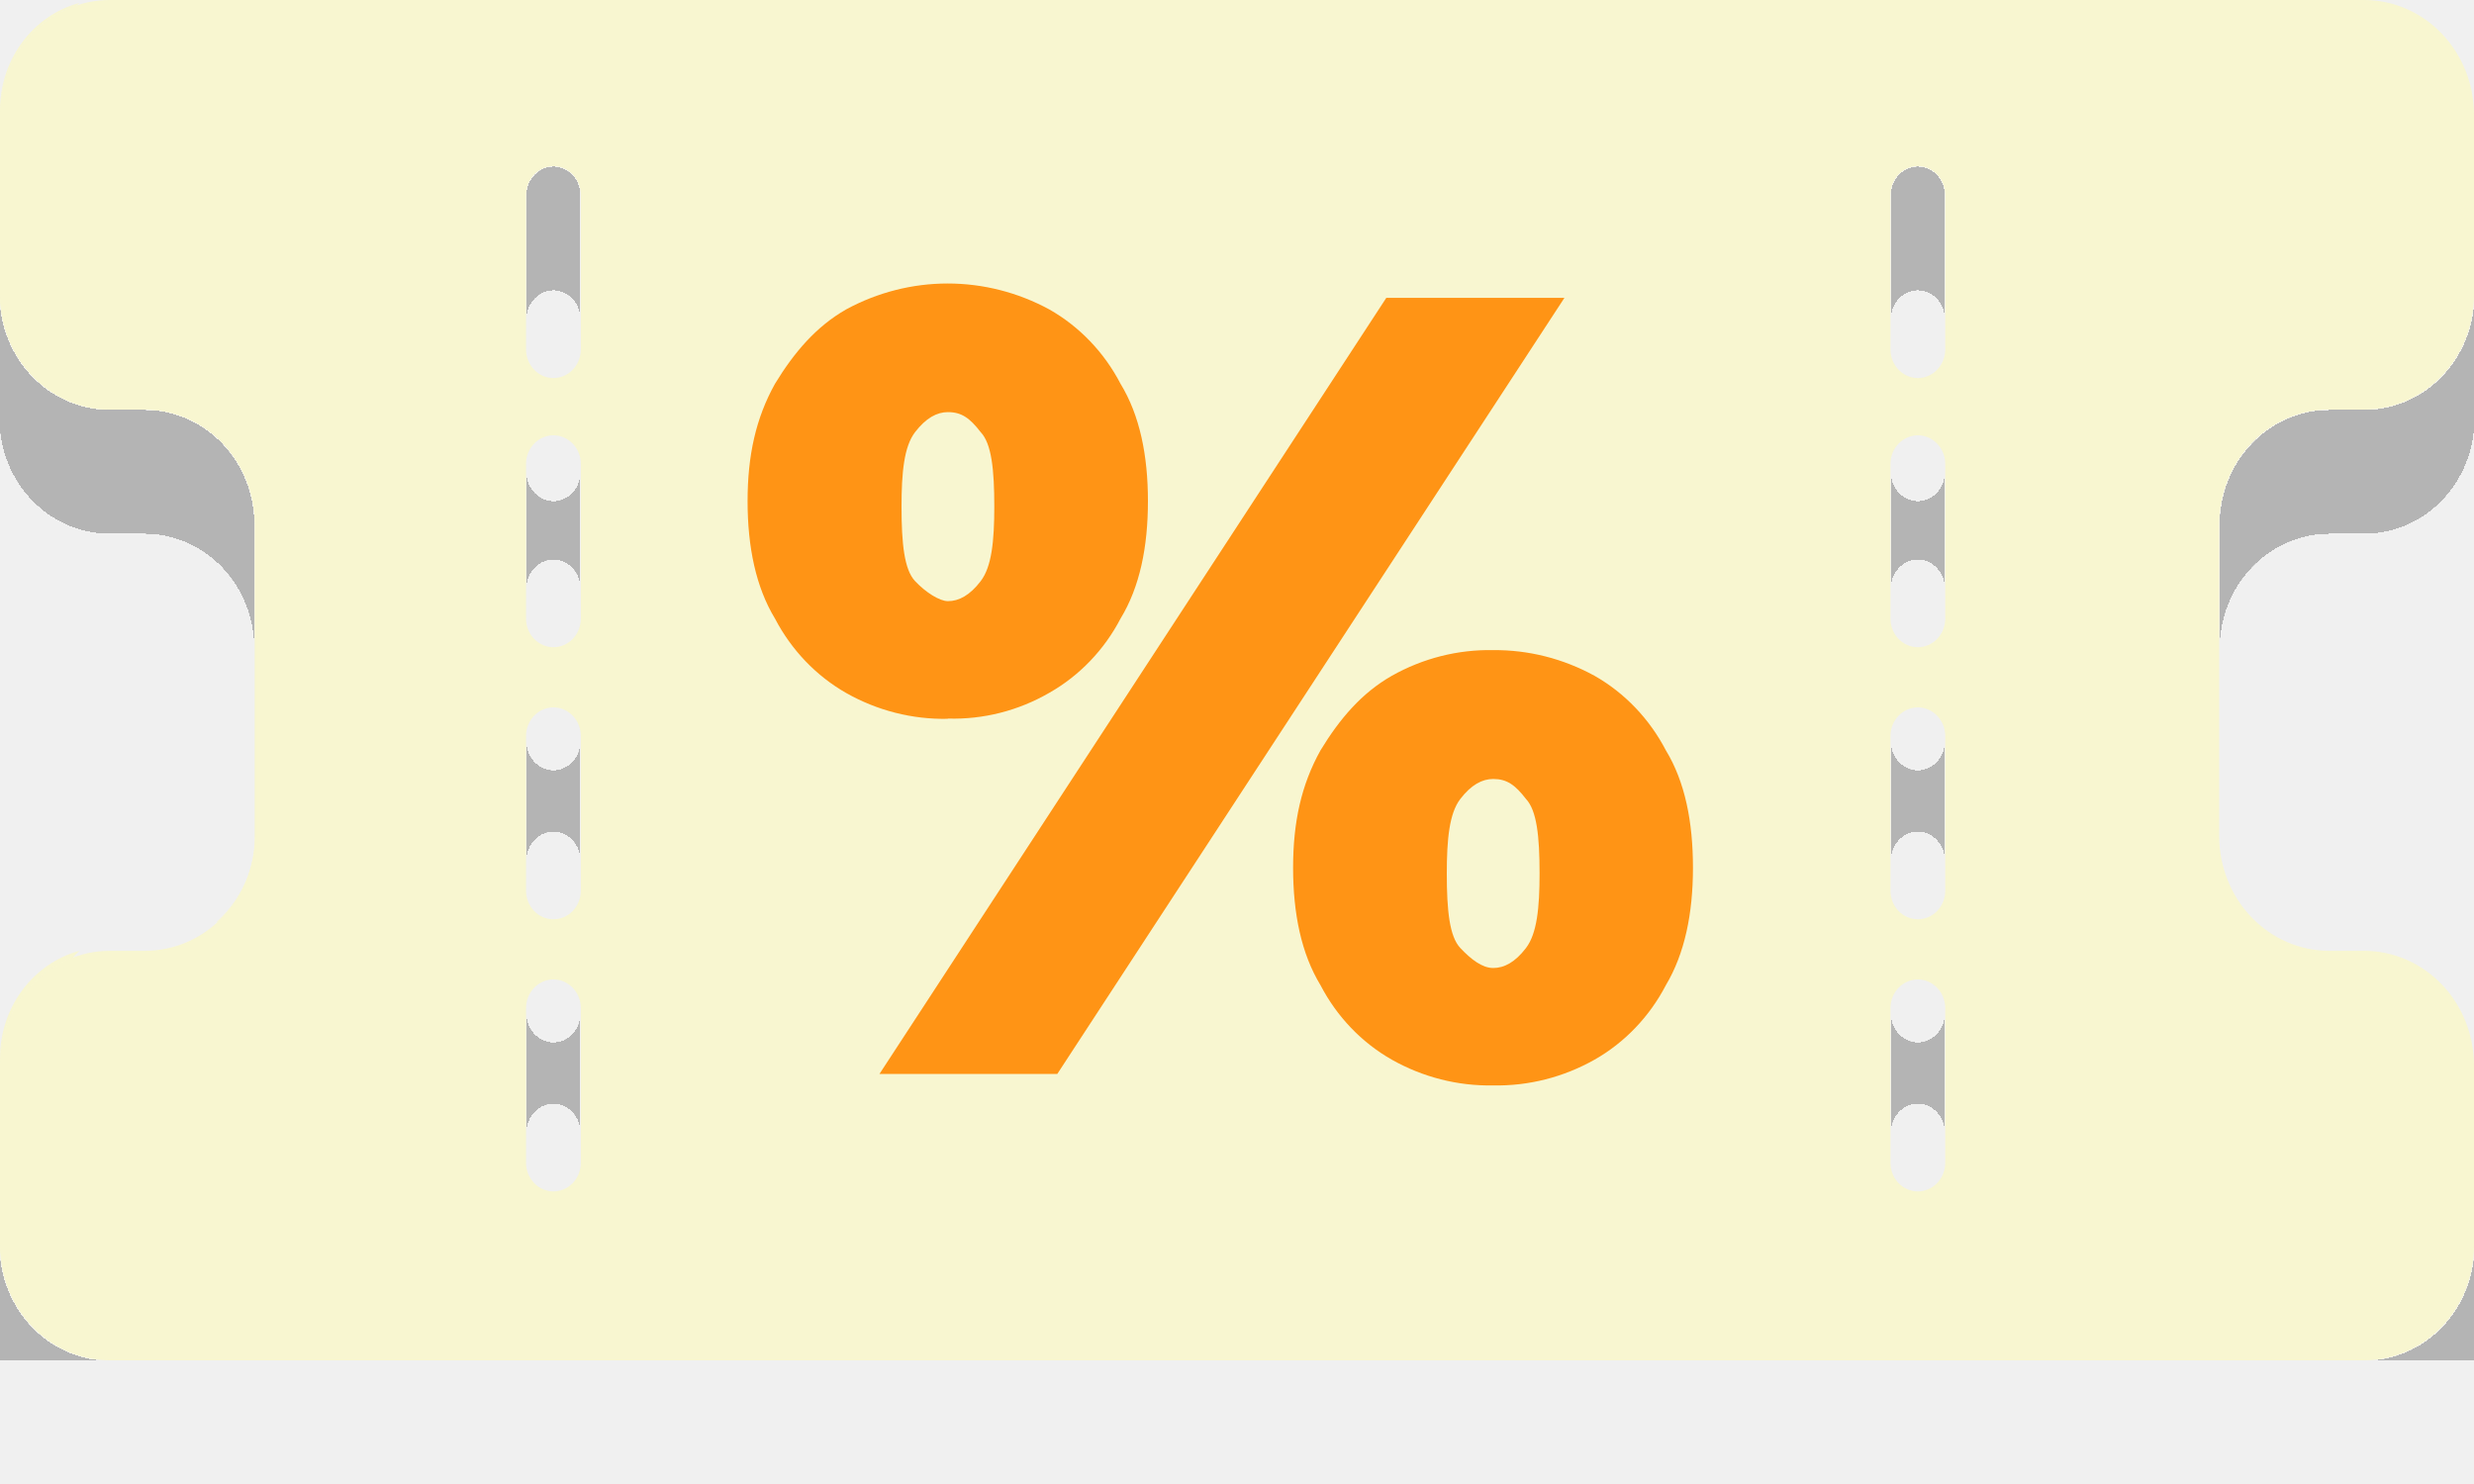
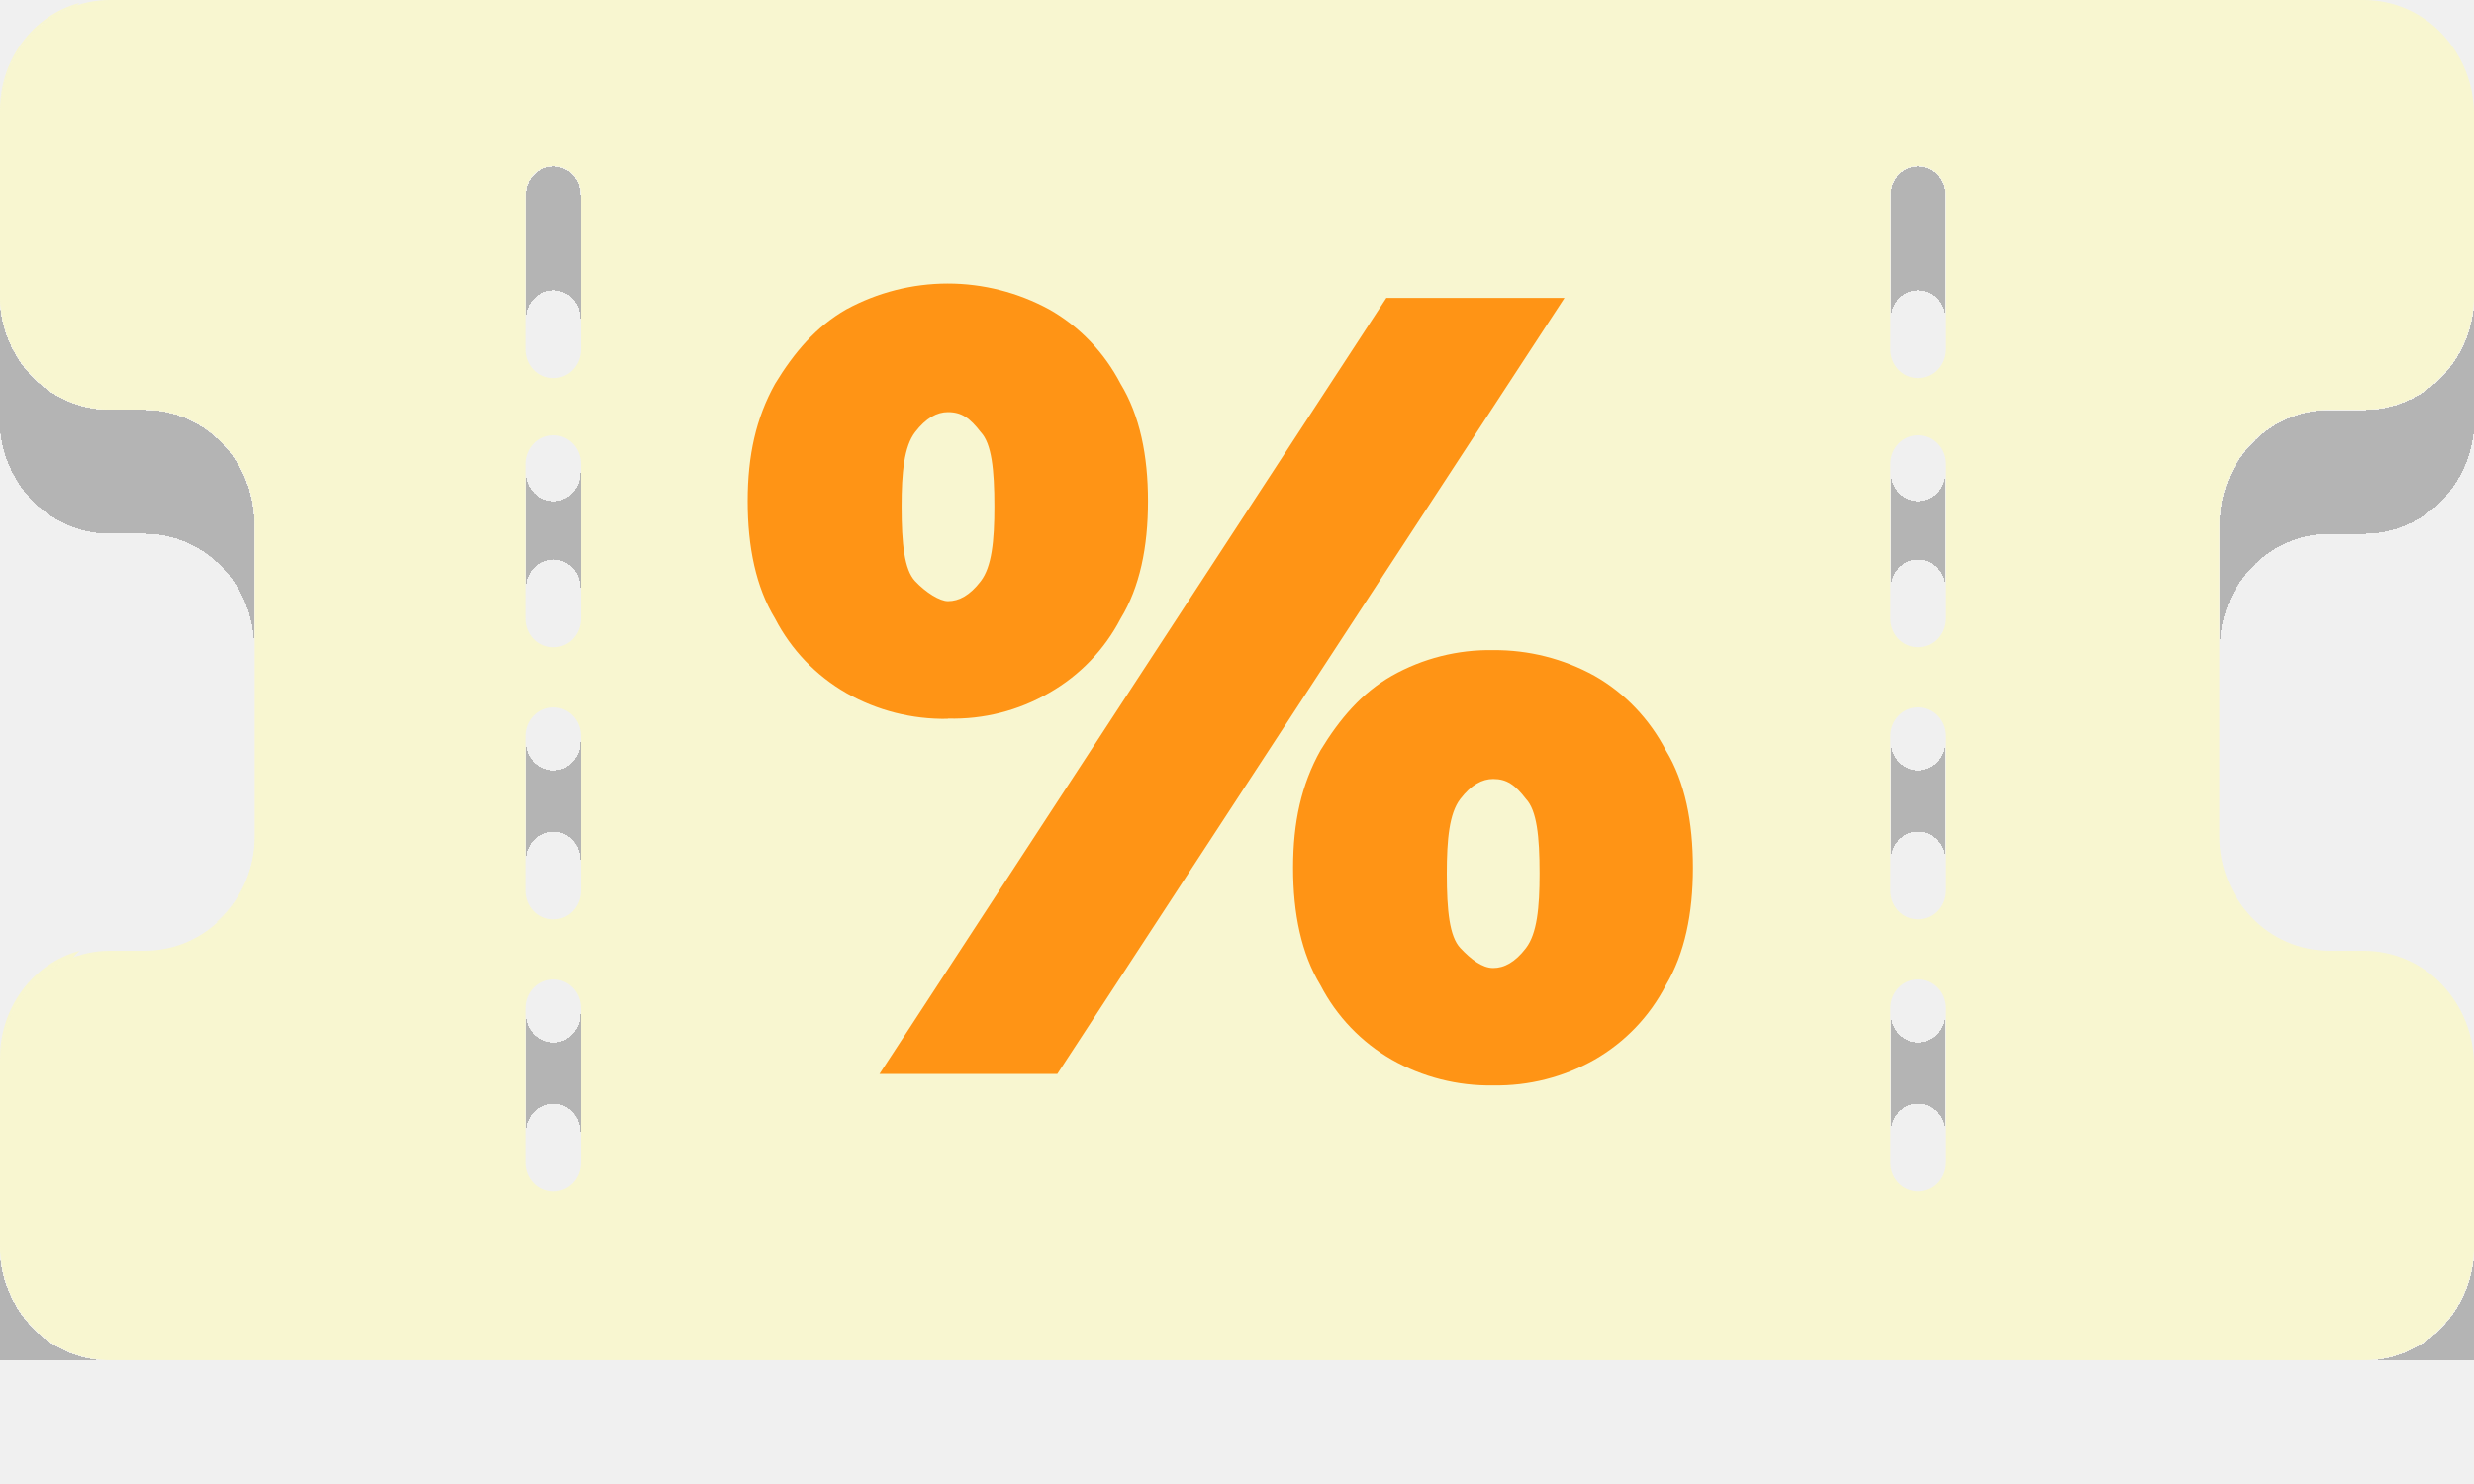
- <svg xmlns="http://www.w3.org/2000/svg" width="40" height="24" viewBox="0 0 40 24" fill="none">
-   <g clip-path="url(#clip0_604_2298)" filter="url(#filter0_d_604_2298)">
-     <path d="M31.451 5.651C31.451 5.774 31.404 5.891 31.321 5.978C31.238 6.065 31.125 6.114 31.008 6.114C30.891 6.114 30.778 6.065 30.695 5.978C30.612 5.891 30.565 5.774 30.565 5.651V3.15C30.565 3.027 30.612 2.909 30.695 2.822C30.778 2.735 30.891 2.687 31.008 2.687C31.125 2.687 31.238 2.735 31.321 2.822C31.404 2.909 31.451 3.027 31.451 3.15V5.651ZM31.451 10.004C31.451 10.127 31.404 10.245 31.321 10.332C31.238 10.418 31.125 10.467 31.008 10.467C30.891 10.467 30.778 10.418 30.695 10.332C30.612 10.245 30.565 10.127 30.565 10.004V7.503C30.565 7.38 30.612 7.262 30.695 7.176C30.778 7.089 30.891 7.04 31.008 7.04C31.125 7.04 31.238 7.089 31.321 7.176C31.404 7.262 31.451 7.38 31.451 7.503V10.004ZM31.451 14.405C31.451 14.527 31.404 14.645 31.321 14.732C31.238 14.819 31.125 14.867 31.008 14.867C30.891 14.867 30.778 14.819 30.695 14.732C30.612 14.645 30.565 14.527 30.565 14.405V11.903C30.565 11.78 30.612 11.663 30.695 11.576C30.778 11.489 30.891 11.44 31.008 11.44C31.125 11.44 31.238 11.489 31.321 11.576C31.404 11.663 31.451 11.78 31.451 11.903V14.405ZM31.451 18.805C31.451 18.927 31.404 19.045 31.321 19.132C31.238 19.219 31.125 19.268 31.008 19.268C30.891 19.268 30.778 19.219 30.695 19.132C30.612 19.045 30.565 18.927 30.565 18.805V16.303C30.565 16.181 30.612 16.063 30.695 15.976C30.778 15.889 30.891 15.84 31.008 15.84C31.125 15.84 31.238 15.889 31.321 15.976C31.404 16.063 31.451 16.181 31.451 16.303V18.805ZM9.391 5.651C9.391 5.774 9.344 5.891 9.261 5.978C9.178 6.065 9.066 6.114 8.948 6.114C8.831 6.114 8.718 6.065 8.635 5.978C8.552 5.891 8.505 5.774 8.505 5.651V3.15C8.505 3.027 8.552 2.909 8.635 2.822C8.718 2.735 8.831 2.687 8.948 2.687C9.066 2.687 9.178 2.735 9.261 2.822C9.344 2.909 9.391 3.027 9.391 3.15V5.651ZM9.391 10.004C9.391 10.127 9.344 10.245 9.261 10.332C9.178 10.418 9.066 10.467 8.948 10.467C8.831 10.467 8.718 10.418 8.635 10.332C8.552 10.245 8.505 10.127 8.505 10.004V7.503C8.505 7.38 8.552 7.262 8.635 7.176C8.718 7.089 8.831 7.04 8.948 7.04C9.066 7.04 9.178 7.089 9.261 7.176C9.344 7.262 9.391 7.38 9.391 7.503V10.004ZM9.391 14.405C9.391 14.527 9.344 14.645 9.261 14.732C9.178 14.819 9.066 14.867 8.948 14.867C8.831 14.867 8.718 14.819 8.635 14.732C8.552 14.645 8.505 14.527 8.505 14.405V11.903C8.505 11.78 8.552 11.663 8.635 11.576C8.718 11.489 8.831 11.44 8.948 11.44C9.066 11.44 9.178 11.489 9.261 11.576C9.344 11.663 9.391 11.78 9.391 11.903V14.405ZM9.391 18.805C9.391 18.927 9.344 19.045 9.261 19.132C9.178 19.219 9.066 19.268 8.948 19.268C8.831 19.268 8.718 19.219 8.635 19.132C8.552 19.045 8.505 18.927 8.505 18.805V16.303C8.505 16.181 8.552 16.063 8.635 15.976C8.718 15.889 8.831 15.84 8.948 15.84C9.066 15.84 9.178 15.889 9.261 15.976C9.344 16.063 9.391 16.181 9.391 16.303V18.805ZM37.653 6.624H38.229C38.698 6.622 39.148 6.426 39.48 6.079C39.812 5.732 39.999 5.261 40 4.771V1.853C39.999 1.362 39.812 0.892 39.48 0.545C39.148 0.197 38.698 0.002 38.229 0L1.772 0C1.303 0.001 0.853 0.197 0.52 0.544C0.188 0.891 0.001 1.362 0 1.853L0 4.771C0.001 5.262 0.189 5.732 0.521 6.079C0.853 6.427 1.303 6.622 1.772 6.624H2.347C2.817 6.625 3.267 6.82 3.599 7.167C3.931 7.515 4.118 7.985 4.12 8.476V13.524C4.119 14.015 3.932 14.486 3.599 14.833C3.267 15.181 2.817 15.376 2.347 15.377H1.772C1.303 15.379 0.853 15.574 0.521 15.921C0.189 16.268 0.001 16.738 0 17.229L0 20.148C0.001 20.639 0.189 21.109 0.521 21.456C0.853 21.803 1.303 21.999 1.772 22H38.229C38.698 21.998 39.148 21.803 39.48 21.456C39.812 21.109 39.999 20.639 40 20.148V17.229C39.999 16.739 39.812 16.268 39.48 15.921C39.148 15.575 38.698 15.379 38.229 15.377H37.653C37.183 15.376 36.733 15.18 36.401 14.833C36.069 14.486 35.882 14.015 35.88 13.524V8.476C35.882 7.985 36.069 7.515 36.401 7.168C36.733 6.821 37.183 6.625 37.653 6.624Z" fill="#F8F6D0" />
-     <path d="M-1.14121e-05 17.229V17.137C-0.005 16.735 0.119 16.344 0.352 16.025C0.585 15.706 0.913 15.478 1.285 15.377C1.246 15.413 1.21 15.448 1.175 15.492C0.833 15.621 0.536 15.857 0.326 16.167C0.116 16.478 0.002 16.849 -1.14121e-05 17.229Z" fill="#F8F6D0" />
-     <path d="M38.229 21.907H1.772C1.303 21.906 0.853 21.711 0.521 21.364C0.189 21.017 0.001 20.546 0 20.055L0 17.229C0.001 16.848 0.114 16.476 0.325 16.164C0.535 15.852 0.832 15.615 1.175 15.486C1.012 15.652 0.883 15.852 0.795 16.072C0.708 16.292 0.663 16.528 0.665 16.766V19.685C0.666 20.176 0.853 20.646 1.185 20.993C1.517 21.34 1.967 21.535 2.436 21.537H38.892C39.058 21.529 39.222 21.498 39.38 21.444C39.061 21.736 38.653 21.898 38.229 21.902" fill="#F8F6D0" />
-     <path d="M3.499 14.914C3.728 14.708 3.905 14.446 4.014 14.151C3.913 14.442 3.744 14.702 3.522 14.908L3.499 14.914ZM-1.14121e-05 1.853V1.806C-0.005 1.405 0.119 1.013 0.352 0.694C0.585 0.375 0.913 0.147 1.285 0.047L1.244 0.085C0.884 0.203 0.57 0.439 0.346 0.756C0.122 1.074 0.001 1.458 -1.14121e-05 1.853Z" fill="#F8F6D0" />
-     <path d="M3.523 14.908C3.745 14.702 3.914 14.442 4.015 14.151C4.087 13.952 4.124 13.741 4.124 13.528V8.476C4.123 7.985 3.936 7.514 3.603 7.167C3.271 6.82 2.821 6.625 2.352 6.624H1.755C1.281 6.615 0.83 6.41 0.501 6.054C0.172 5.697 -0.008 5.219 -2.01082e-05 4.724V1.853C0.001 1.458 0.122 1.074 0.346 0.756C0.57 0.439 0.884 0.203 1.244 0.085C1.061 0.254 0.915 0.462 0.815 0.695C0.715 0.928 0.664 1.18 0.665 1.436V4.353C0.666 4.844 0.853 5.315 1.185 5.662C1.517 6.009 1.966 6.205 2.436 6.207H3.012C3.482 6.208 3.932 6.404 4.264 6.751C4.596 7.098 4.783 7.569 4.785 8.06V13.154C4.789 13.551 4.668 13.938 4.44 14.256C4.212 14.573 3.889 14.802 3.523 14.908Z" fill="#F8F6D0" />
-     <path d="M24.629 15.331C24.806 15.331 24.984 15.238 25.161 15.007C25.338 14.776 25.379 14.358 25.379 13.802C25.379 13.201 25.335 12.783 25.161 12.598C24.984 12.37 24.85 12.274 24.629 12.274C24.452 12.274 24.275 12.366 24.098 12.598C23.921 12.83 23.879 13.246 23.879 13.802C23.879 14.405 23.924 14.822 24.098 15.007C24.275 15.236 24.407 15.331 24.629 15.331ZM24.629 17.274C24.058 17.285 23.493 17.141 22.989 16.857C22.502 16.58 22.102 16.162 21.837 15.653C21.527 15.143 21.399 14.495 21.399 13.754C21.399 13.013 21.533 12.411 21.837 11.855C22.147 11.345 22.502 10.928 22.989 10.65C23.493 10.367 24.058 10.223 24.629 10.234C25.201 10.229 25.764 10.372 26.269 10.65C26.756 10.928 27.156 11.346 27.421 11.855C27.731 12.364 27.863 13.013 27.863 13.754C27.863 14.495 27.731 15.143 27.421 15.653C27.156 16.162 26.756 16.58 26.269 16.857C25.764 17.136 25.201 17.279 24.629 17.274ZM15.815 9.449C15.992 9.449 16.169 9.356 16.346 9.124C16.523 8.892 16.565 8.476 16.565 7.92C16.565 7.318 16.521 6.902 16.346 6.716C16.169 6.488 16.035 6.392 15.815 6.392C15.636 6.392 15.459 6.484 15.282 6.716C15.105 6.948 15.063 7.365 15.063 7.92C15.063 8.523 15.107 8.939 15.282 9.124C15.457 9.309 15.636 9.449 15.815 9.449ZM14.707 17.091L22.907 4.539H25.786L17.586 17.091H14.707ZM15.815 11.348C15.243 11.358 14.678 11.215 14.175 10.93C13.688 10.653 13.287 10.236 13.022 9.726C12.713 9.171 12.585 8.568 12.585 7.828C12.585 7.087 12.718 6.484 13.022 5.929C13.333 5.419 13.687 5.003 14.175 4.724C14.681 4.45 15.244 4.307 15.815 4.307C16.385 4.307 16.948 4.45 17.455 4.724C17.941 5.002 18.341 5.42 18.606 5.929C18.916 6.439 19.049 7.087 19.049 7.828C19.049 8.568 18.915 9.217 18.605 9.726C18.34 10.235 17.94 10.653 17.453 10.93C16.95 11.214 16.385 11.358 15.813 11.348H15.815Z" fill="#FF9415" />
-     <path d="M29.119 2.124H11.451V19.724H29.119V2.124Z" fill="#F8F6D0" />
+ <svg xmlns="http://www.w3.org/2000/svg" width="40" height="24" fill="none">
+   <g clip-path="url(#a)" filter="url(#b)">
+     <path d="M31.45 5.65c0 .124-.046.241-.129.328a.433.433 0 0 1-.313.136.433.433 0 0 1-.313-.136.474.474 0 0 1-.13-.327V3.15c0-.123.047-.241.13-.328a.433.433 0 0 1 .313-.135c.117 0 .23.048.313.135.083.087.13.205.13.328v2.5Zm0 4.354c0 .123-.046.24-.129.328a.433.433 0 0 1-.313.135.433.433 0 0 1-.313-.135.474.474 0 0 1-.13-.328V7.503c0-.123.047-.24.13-.327a.433.433 0 0 1 .313-.136c.117 0 .23.049.313.136.083.086.13.204.13.327v2.501Zm0 4.4c0 .123-.046.241-.129.328a.433.433 0 0 1-.313.136.433.433 0 0 1-.313-.136.474.474 0 0 1-.13-.327v-2.502c0-.123.047-.24.13-.327a.433.433 0 0 1 .313-.136c.117 0 .23.049.313.136.083.087.13.204.13.327v2.502Zm0 4.4c0 .123-.046.241-.129.328a.433.433 0 0 1-.313.136.433.433 0 0 1-.313-.136.474.474 0 0 1-.13-.327v-2.502c0-.122.047-.24.13-.327a.433.433 0 0 1 .313-.136c.117 0 .23.05.313.136.083.087.13.205.13.327v2.502ZM9.392 5.652c0 .123-.047.24-.13.327a.433.433 0 0 1-.313.136.433.433 0 0 1-.313-.136.474.474 0 0 1-.13-.327V3.15c0-.123.047-.241.13-.328a.433.433 0 0 1 .313-.135c.118 0 .23.048.313.135.083.087.13.205.13.328v2.5Zm0 4.353c0 .123-.047.24-.13.328a.433.433 0 0 1-.313.135.433.433 0 0 1-.313-.135.474.474 0 0 1-.13-.328V7.503c0-.123.047-.24.13-.327a.433.433 0 0 1 .313-.136c.118 0 .23.049.313.136.083.086.13.204.13.327v2.501Zm0 4.4c0 .123-.047.241-.13.328a.433.433 0 0 1-.313.136.433.433 0 0 1-.313-.136.474.474 0 0 1-.13-.327v-2.502c0-.123.047-.24.13-.327a.433.433 0 0 1 .313-.136c.118 0 .23.049.313.136.083.087.13.204.13.327v2.502Zm0 4.4c0 .123-.047.241-.13.328a.433.433 0 0 1-.313.136.433.433 0 0 1-.313-.136.474.474 0 0 1-.13-.327v-2.502c0-.122.047-.24.13-.327a.433.433 0 0 1 .313-.136c.118 0 .23.05.313.136.083.087.13.205.13.327v2.502Zm28.262-12.18h.576a1.74 1.74 0 0 0 1.25-.545c.333-.347.52-.818.521-1.308V1.853a1.902 1.902 0 0 0-.52-1.308A1.739 1.739 0 0 0 38.229 0H1.772C1.302.001.852.197.52.544.188.891.001 1.362 0 1.854V4.77c.001.49.189.961.52 1.308a1.74 1.74 0 0 0 1.252.545h.575c.47.001.92.196 1.252.543.332.348.52.818.52 1.309v5.048a1.902 1.902 0 0 1-.52 1.31 1.739 1.739 0 0 1-1.252.543h-.575c-.47.002-.92.197-1.251.544-.332.347-.52.817-.521 1.308v2.919c.001.49.189.961.52 1.308.333.347.783.543 1.252.544H38.23c.47-.002.919-.197 1.25-.544.333-.347.52-.817.521-1.308v-2.919a1.901 1.901 0 0 0-.52-1.307 1.738 1.738 0 0 0-1.251-.545h-.576a1.74 1.74 0 0 1-1.252-.544 1.902 1.902 0 0 1-.52-1.309V8.476c0-.491.188-.961.52-1.308a1.74 1.74 0 0 1 1.252-.544Z" fill="#F8F6D0" />
+     <path d="M0 17.23v-.093a1.847 1.847 0 0 1 .352-1.112c.233-.319.561-.547.933-.648-.039.036-.075.071-.11.115a1.79 1.79 0 0 0-.849.675c-.21.311-.324.682-.326 1.062Z" fill="#F8F6D0" />
+     <path d="M38.229 21.907H1.772a1.739 1.739 0 0 1-1.251-.543A1.901 1.901 0 0 1 0 20.055V17.23c.001-.381.114-.753.325-1.065.21-.312.507-.549.85-.678a1.777 1.777 0 0 0-.38.586c-.087.22-.132.456-.13.694v2.919c.001.49.188.96.52 1.308.332.347.782.543 1.251.544h36.456c.166-.008.33-.04.488-.093-.319.292-.727.454-1.151.458M3.499 14.914c.229-.206.406-.468.515-.763a1.86 1.86 0 0 1-.492.757l-.023.006ZM0 1.854v-.048A1.847 1.847 0 0 1 .352.694C.585.375.913.147 1.285.047l-.04.038C.884.203.57.439.344.756A1.917 1.917 0 0 0 0 1.853Z" fill="#F8F6D0" />
+     <path d="M3.523 14.908a1.86 1.86 0 0 0 .492-.757c.072-.2.109-.41.11-.623V8.476a1.901 1.901 0 0 0-.522-1.309 1.738 1.738 0 0 0-1.251-.543h-.597A1.75 1.75 0 0 1 .5 6.054 1.915 1.915 0 0 1 0 4.724v-2.87c.001-.396.122-.78.346-1.098C.57.44.884.203 1.244.085a1.79 1.79 0 0 0-.43.61c-.1.233-.15.485-.15.74v2.918c.002.491.189.962.52 1.309.333.347.782.543 1.252.545h.576c.47.001.92.197 1.252.544.332.347.52.818.52 1.309v5.094a1.85 1.85 0 0 1-.344 1.102c-.228.317-.55.546-.917.652Z" fill="#F8F6D0" />
+     <path d="M24.63 15.33c.177 0 .354-.092.53-.323.178-.23.22-.65.22-1.205 0-.601-.045-1.019-.22-1.204-.176-.228-.31-.324-.53-.324-.178 0-.355.092-.532.324-.177.232-.219.648-.219 1.204 0 .603.045 1.02.219 1.205.177.229.31.324.531.324Zm0 1.944a3.212 3.212 0 0 1-1.64-.417 2.945 2.945 0 0 1-1.153-1.204c-.31-.51-.438-1.158-.438-1.899 0-.74.134-1.343.438-1.899.31-.51.665-.927 1.152-1.205a3.212 3.212 0 0 1 1.64-.416 3.332 3.332 0 0 1 1.64.416c.487.278.887.696 1.152 1.205.31.509.442 1.158.442 1.899 0 .74-.132 1.389-.442 1.899a2.948 2.948 0 0 1-1.152 1.204 3.33 3.33 0 0 1-1.64.417Zm-8.815-7.825c.177 0 .354-.093.53-.325.178-.232.22-.648.22-1.204 0-.602-.044-1.018-.22-1.204-.176-.228-.31-.324-.53-.324-.179 0-.356.092-.533.324-.177.232-.219.649-.219 1.204 0 .603.044 1.019.22 1.204.174.185.353.325.532.325Zm-1.108 7.642 8.2-12.552h2.88L17.585 17.09h-2.879Zm1.108-5.743a3.207 3.207 0 0 1-1.64-.418 2.946 2.946 0 0 1-1.153-1.204c-.31-.555-.437-1.158-.437-1.898 0-.741.133-1.344.437-1.9.31-.51.665-.925 1.152-1.204a3.45 3.45 0 0 1 1.64-.417c.571 0 1.134.143 1.64.417a2.96 2.96 0 0 1 1.152 1.205c.31.51.443 1.158.443 1.899 0 .74-.134 1.389-.444 1.898a2.955 2.955 0 0 1-1.152 1.204 3.213 3.213 0 0 1-1.64.418h.002Z" fill="#FF9415" />
+     <path d="M29.119 2.124H11.45v17.6h17.668v-17.6Z" fill="#F8F6D0" />
  </g>
-   <path d="M24.142 17.554C23.57 17.565 23.005 17.421 22.502 17.137C22.015 16.86 21.615 16.442 21.35 15.933C21.04 15.423 20.907 14.775 20.907 14.034C20.907 13.293 21.04 12.691 21.35 12.135C21.66 11.625 22.015 11.208 22.502 10.93C23.005 10.646 23.57 10.503 24.142 10.514C24.713 10.509 25.276 10.652 25.782 10.93C26.269 11.207 26.669 11.626 26.934 12.135C27.244 12.644 27.372 13.293 27.372 14.034C27.372 14.775 27.238 15.423 26.934 15.933C26.669 16.442 26.269 16.86 25.782 17.137C25.279 17.421 24.714 17.565 24.142 17.554ZM24.142 12.598C23.965 12.598 23.787 12.691 23.61 12.922C23.433 13.153 23.392 13.571 23.392 14.127C23.392 14.729 23.436 15.145 23.61 15.331C23.784 15.516 23.965 15.655 24.142 15.655C24.319 15.655 24.496 15.563 24.673 15.331C24.85 15.098 24.892 14.682 24.892 14.127C24.892 13.524 24.847 13.108 24.673 12.922C24.496 12.693 24.364 12.598 24.142 12.598ZM17.098 17.369H14.219L22.414 4.817H25.294L17.094 17.369M15.322 11.625C14.751 11.636 14.186 11.493 13.682 11.208C13.196 10.931 12.796 10.513 12.53 10.004C12.221 9.494 12.087 8.846 12.087 8.105C12.087 7.365 12.221 6.762 12.53 6.207C12.841 5.697 13.195 5.281 13.682 5.003C14.189 4.728 14.752 4.585 15.322 4.585C15.893 4.585 16.456 4.728 16.963 5.003C17.451 5.279 17.852 5.697 18.117 6.207C18.428 6.716 18.56 7.365 18.56 8.105C18.56 8.846 18.428 9.494 18.117 10.004C17.852 10.512 17.452 10.928 16.966 11.204C16.465 11.494 15.898 11.638 15.326 11.621M15.326 6.665C15.149 6.665 14.972 6.758 14.794 6.99C14.617 7.222 14.576 7.638 14.576 8.193C14.576 8.796 14.621 9.212 14.794 9.397C14.968 9.582 15.192 9.722 15.326 9.722C15.503 9.722 15.68 9.629 15.857 9.397C16.034 9.165 16.076 8.749 16.076 8.193C16.076 7.591 16.031 7.175 15.857 6.99C15.68 6.761 15.547 6.665 15.326 6.665Z" fill="#FF9415" />
+   <path d="M24.142 17.554a3.212 3.212 0 0 1-1.64-.417 2.95 2.95 0 0 1-1.152-1.204c-.31-.51-.443-1.158-.443-1.899 0-.74.133-1.343.443-1.899.31-.51.665-.927 1.152-1.205a3.212 3.212 0 0 1 1.64-.416 3.326 3.326 0 0 1 1.64.416c.487.277.887.696 1.152 1.205.31.509.438 1.158.438 1.9 0 .74-.134 1.388-.438 1.898a2.95 2.95 0 0 1-1.152 1.204 3.21 3.21 0 0 1-1.64.417Zm0-4.956c-.177 0-.355.093-.532.324-.177.23-.218.65-.218 1.205 0 .602.044 1.018.218 1.204.174.185.355.324.532.324.177 0 .354-.092.531-.324.177-.233.219-.649.219-1.204 0-.603-.045-1.019-.219-1.205-.177-.229-.31-.324-.531-.324Zm-7.044 4.77H14.22l8.195-12.55h2.88l-8.2 12.55m-1.772-5.743a3.2 3.2 0 0 1-1.64-.417 2.952 2.952 0 0 1-1.152-1.204c-.31-.51-.443-1.158-.443-1.899 0-.74.134-1.343.443-1.898.31-.51.665-.926 1.152-1.204a3.44 3.44 0 0 1 1.64-.418c.571 0 1.134.143 1.64.418.489.276.89.694 1.155 1.204.31.51.443 1.158.443 1.898 0 .741-.132 1.39-.443 1.9a2.94 2.94 0 0 1-1.151 1.198 3.089 3.089 0 0 1-1.64.418m0-4.956c-.177 0-.354.093-.532.325-.177.232-.218.648-.218 1.203 0 .603.045 1.019.218 1.204.174.185.398.325.532.325.177 0 .354-.093.531-.325.177-.232.219-.648.219-1.204 0-.602-.045-1.018-.219-1.203-.177-.229-.31-.325-.531-.325Z" fill="#FF9415" />
  <defs>
-     <filter id="filter0_d_604_2298" x="0" y="0" width="40" height="24" filterUnits="userSpaceOnUse" color-interpolation-filters="sRGB">
+     <clipPath id="a">
+       <path fill="#fff" d="M0 0h40v22H0z" />
+     </clipPath>
+     <filter id="b" x="0" y="0" width="40" height="24" filterUnits="userSpaceOnUse" color-interpolation-filters="sRGB">
      <feFlood flood-opacity="0" result="BackgroundImageFix" />
-       <feColorMatrix in="SourceAlpha" type="matrix" values="0 0 0 0 0 0 0 0 0 0 0 0 0 0 0 0 0 0 127 0" result="hardAlpha" />
+       <feColorMatrix in="SourceAlpha" values="0 0 0 0 0 0 0 0 0 0 0 0 0 0 0 0 0 0 127 0" result="hardAlpha" />
      <feOffset dy="2" />
      <feComposite in2="hardAlpha" operator="out" />
-       <feColorMatrix type="matrix" values="0 0 0 0 0 0 0 0 0 0 0 0 0 0 0 0 0 0 0.25 0" />
-       <feBlend mode="normal" in2="BackgroundImageFix" result="effect1_dropShadow_604_2298" />
-       <feBlend mode="normal" in="SourceGraphic" in2="effect1_dropShadow_604_2298" result="shape" />
+       <feColorMatrix values="0 0 0 0 0 0 0 0 0 0 0 0 0 0 0 0 0 0 0.25 0" />
+       <feBlend in2="BackgroundImageFix" result="effect1_dropShadow_604_2298" />
+       <feBlend in="SourceGraphic" in2="effect1_dropShadow_604_2298" result="shape" />
    </filter>
-     <clipPath id="clip0_604_2298">
-       <rect width="40" height="22" fill="white" />
-     </clipPath>
  </defs>
</svg>
